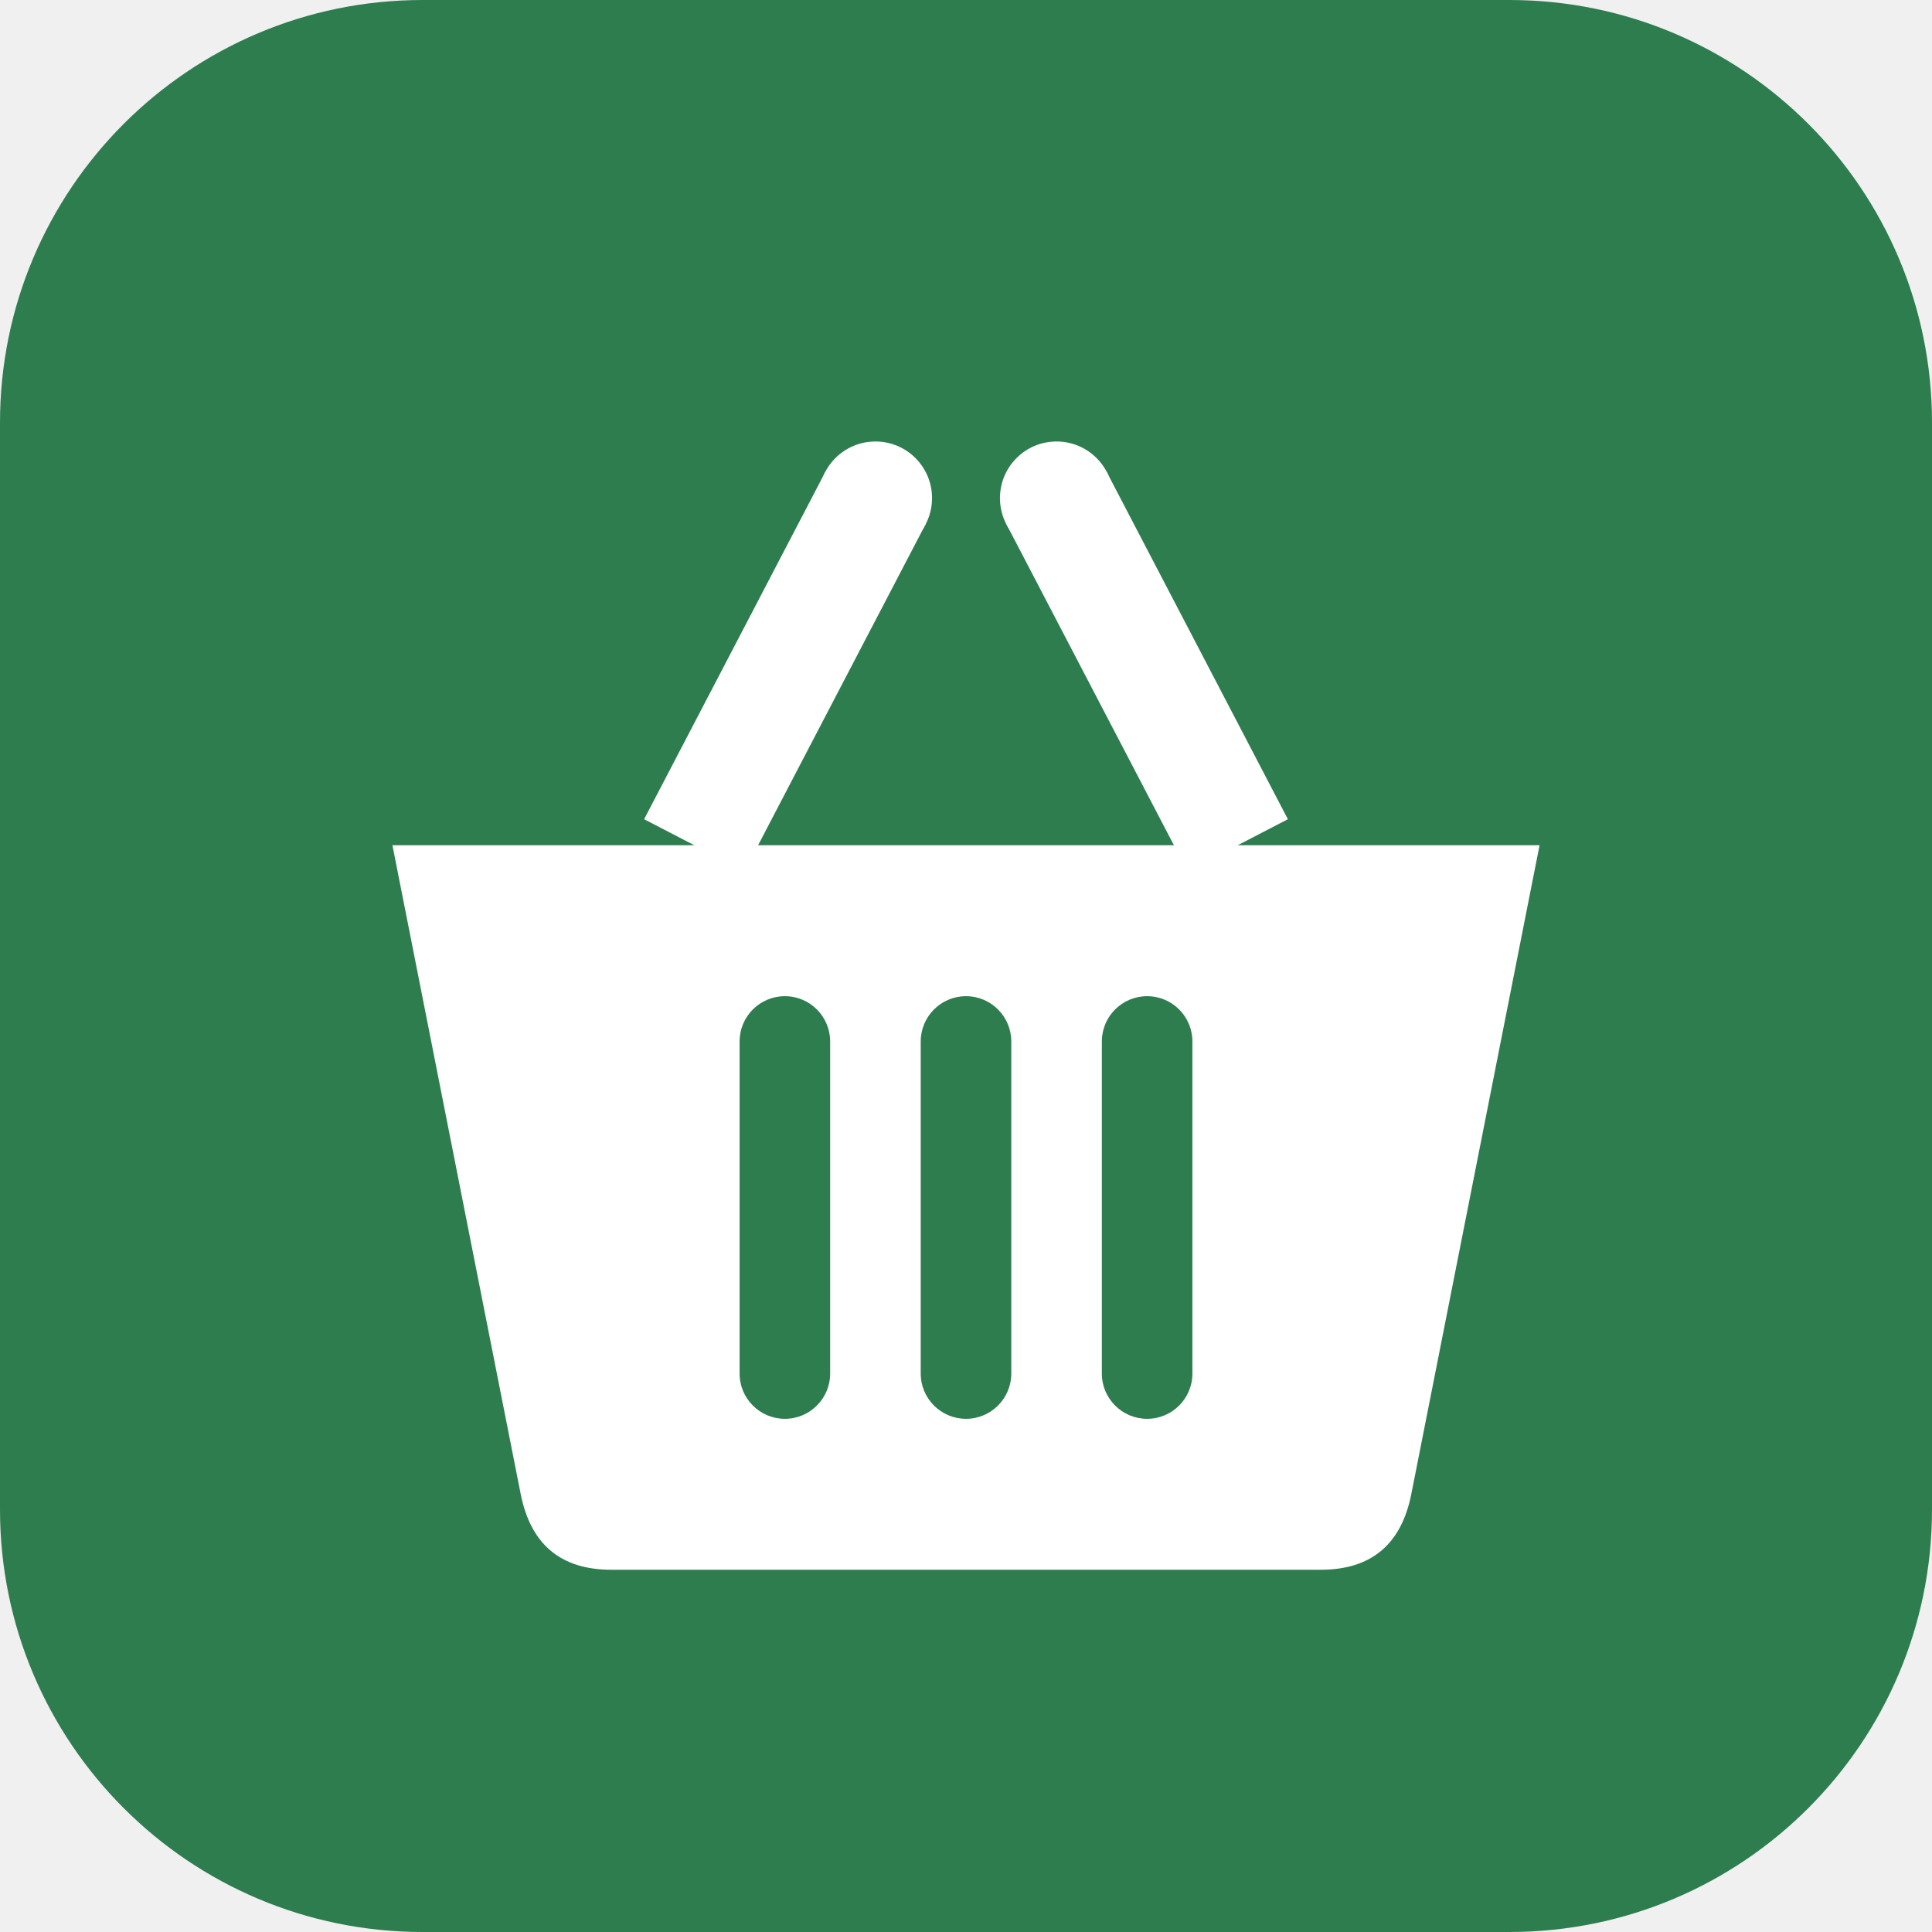
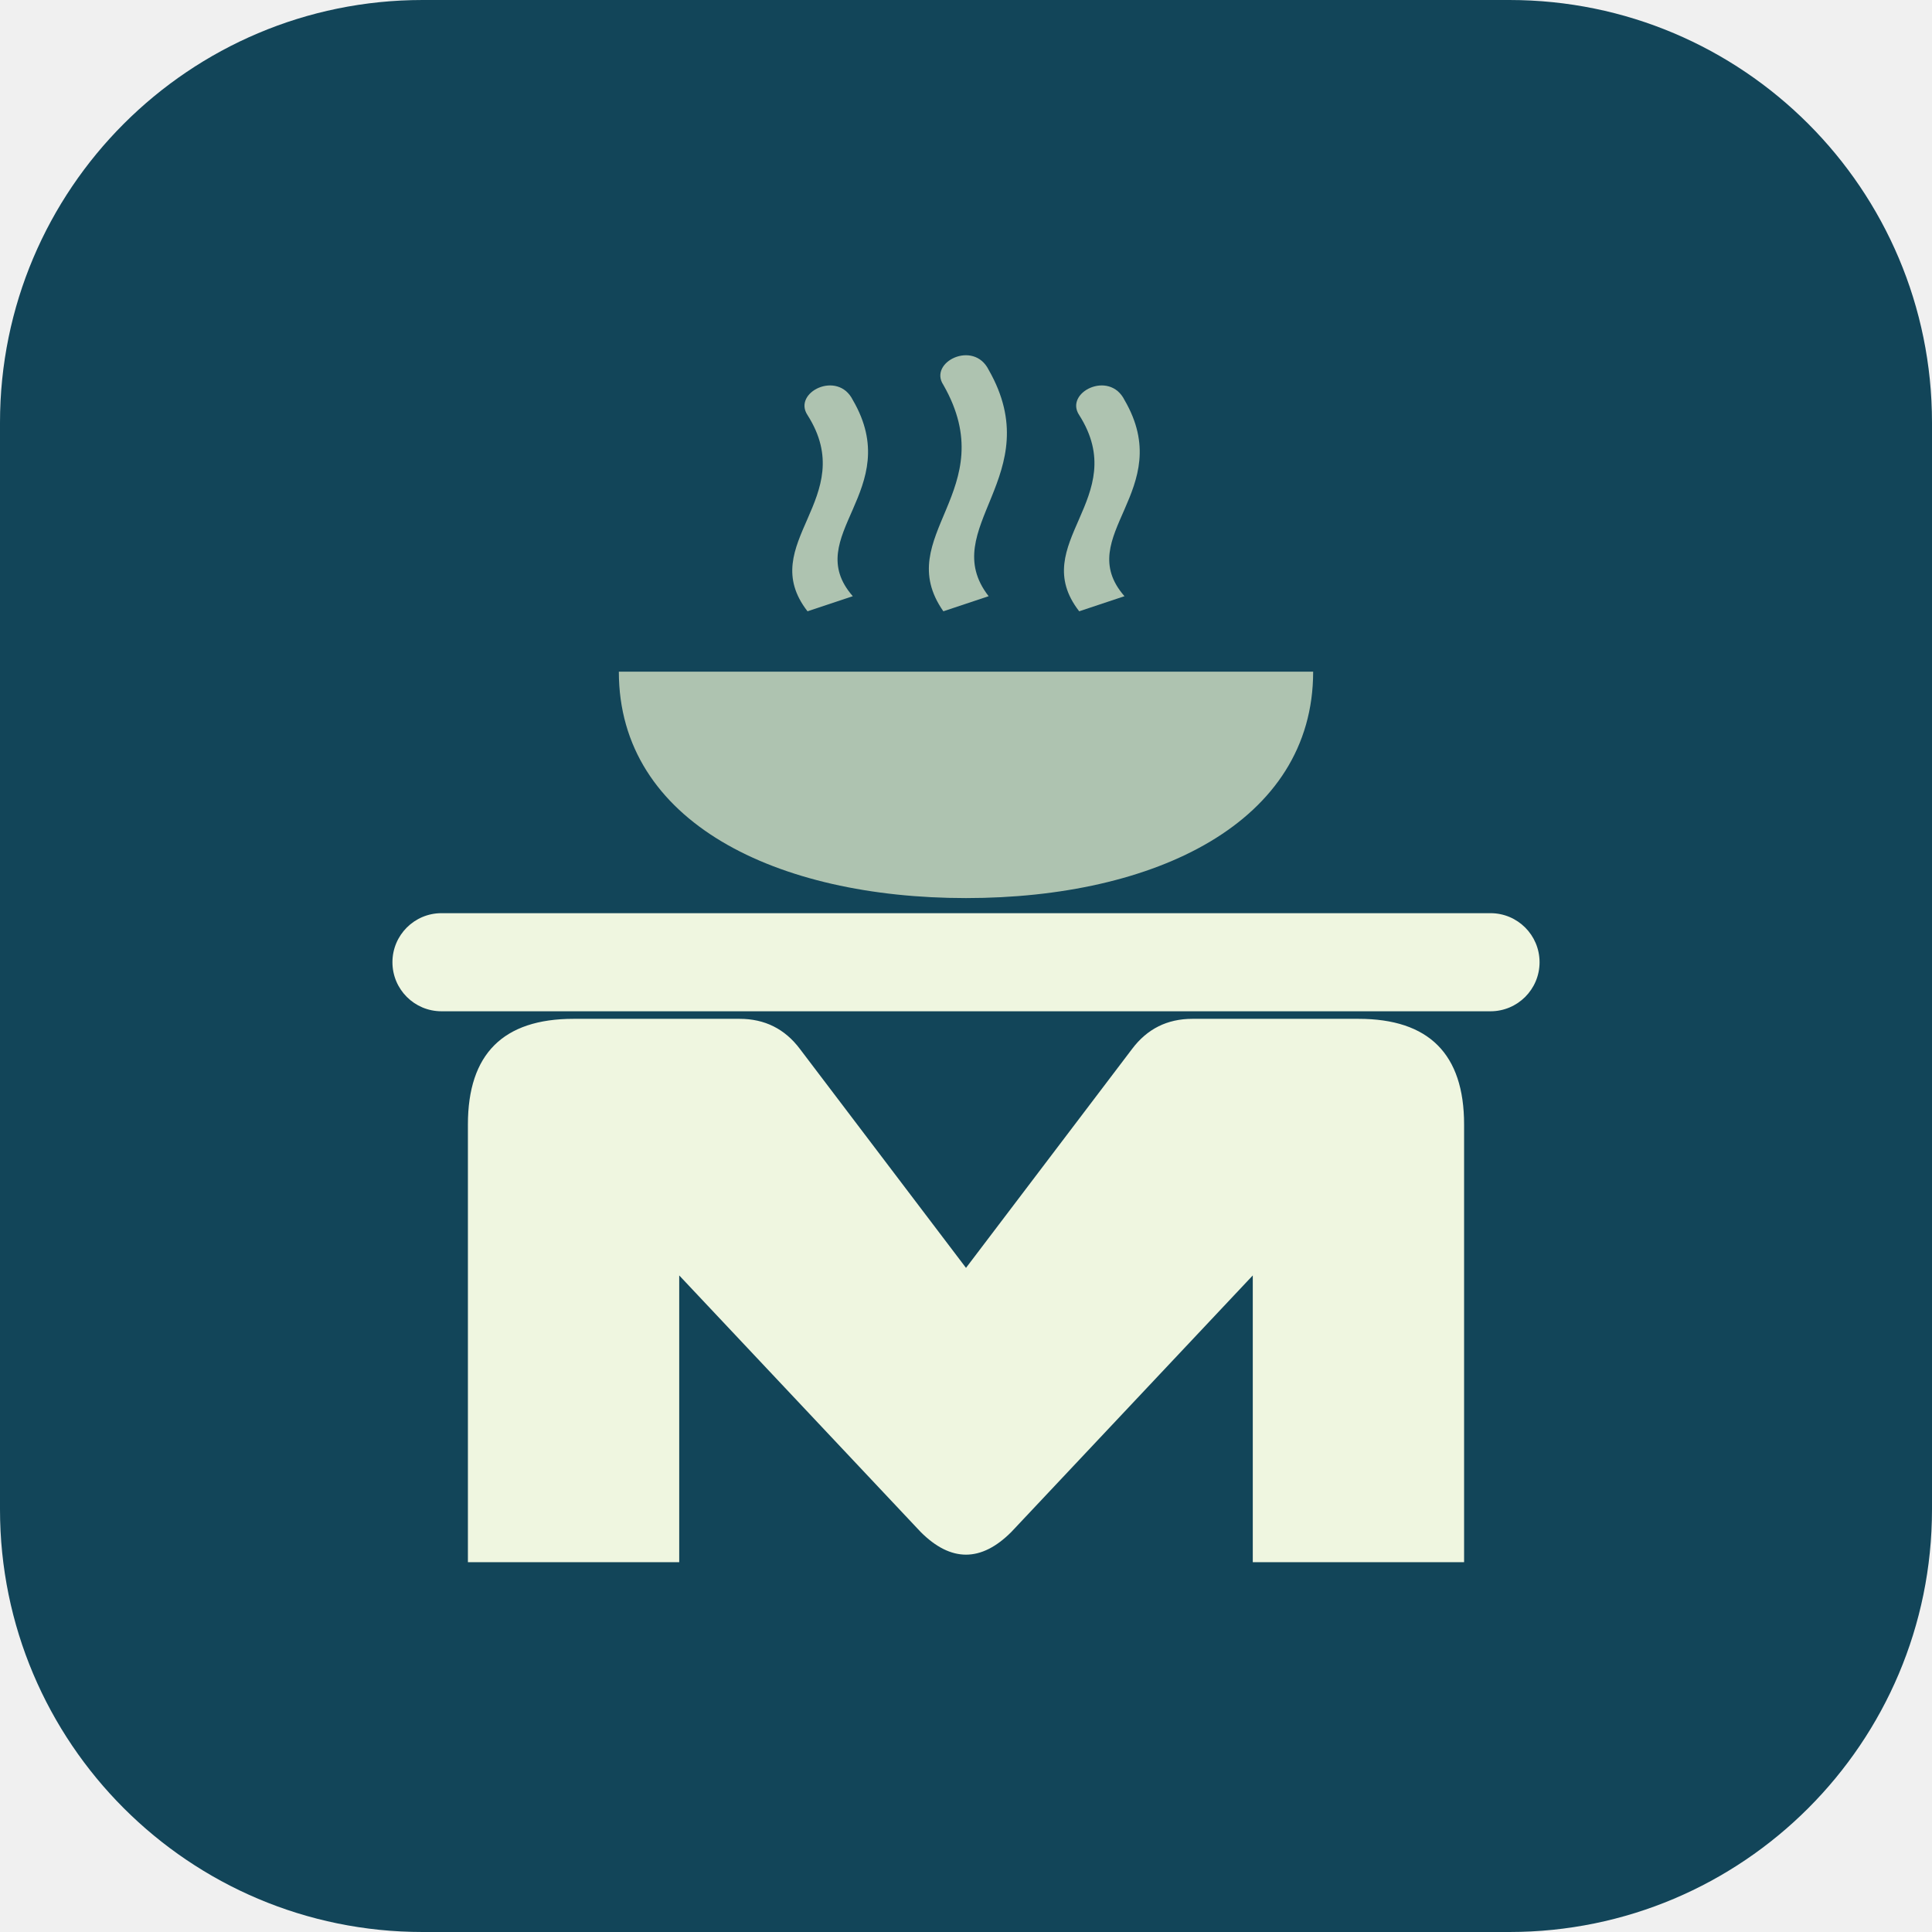
<svg xmlns="http://www.w3.org/2000/svg" viewBox="0 0 512 512">
-   <rect width="512" height="512" rx="112" fill="#2e7d4f" />
-   <g>
-     <polygon points="170.7,217.1 197.3,230.9 245.3,138.9 218.7,125.1" fill="#ffffff" />
-     <polygon points="314.7,230.9 341.3,217.1 293.3,125.1 266.7,138.9" fill="#ffffff" />
-     <circle cx="232" cy="132" r="15" fill="#ffffff" />
-     <circle cx="280" cy="132" r="15" fill="#ffffff" />
-     <path d="M104 224 H408 L374 396 Q370 416 350 416 H162 Q142 416 138 396 Z" fill="#ffffff" />
-     <rect x="196" y="264" width="24" height="112" rx="12" fill="#2e7d4f" />
-     <rect x="244" y="264" width="24" height="112" rx="12" fill="#2e7d4f" />
-     <rect x="292" y="264" width="24" height="112" rx="12" fill="#2e7d4f" />
+   <rect width="512" height="512" rx="112" fill="#124559" />
+   <g transform="translate(0 -14)">
+     <path d="M214 176 C200 158 228 146 214 124 C210 118 222 112 226 120 C240 144 212 156 226 172 Z" fill="#aec3b0" />
+     <path d="M250 176 C236 156 266 144 250 116 C246 110 258 104 262 112 C278 140 248 154 262 172 Z" fill="#aec3b0" />
+     <path d="M286 176 C272 158 300 146 286 124 C282 118 294 112 298 120 C312 144 284 156 298 172 Z" fill="#aec3b0" />
+     <path d="M164 192 H348 C348 232 306 252 256 252 C206 252 164 232 164 192 Z" fill="#aec3b0" />
+     <rect x="104" y="256" width="304" height="26" rx="13" fill="#eff6e0" />
+     <path fill="#eff6e0" stroke-linejoin="round" d="M124 428 V312 Q124 284 152 284 H196 Q206 284 212 292 L256 350 L300 292 Q306 284 316 284 H360 Q388 284 388 312 V428 H332 V352 L268 420 Q256 432 244 420 L180 352 V428 Z" />
  </g>
</svg>
